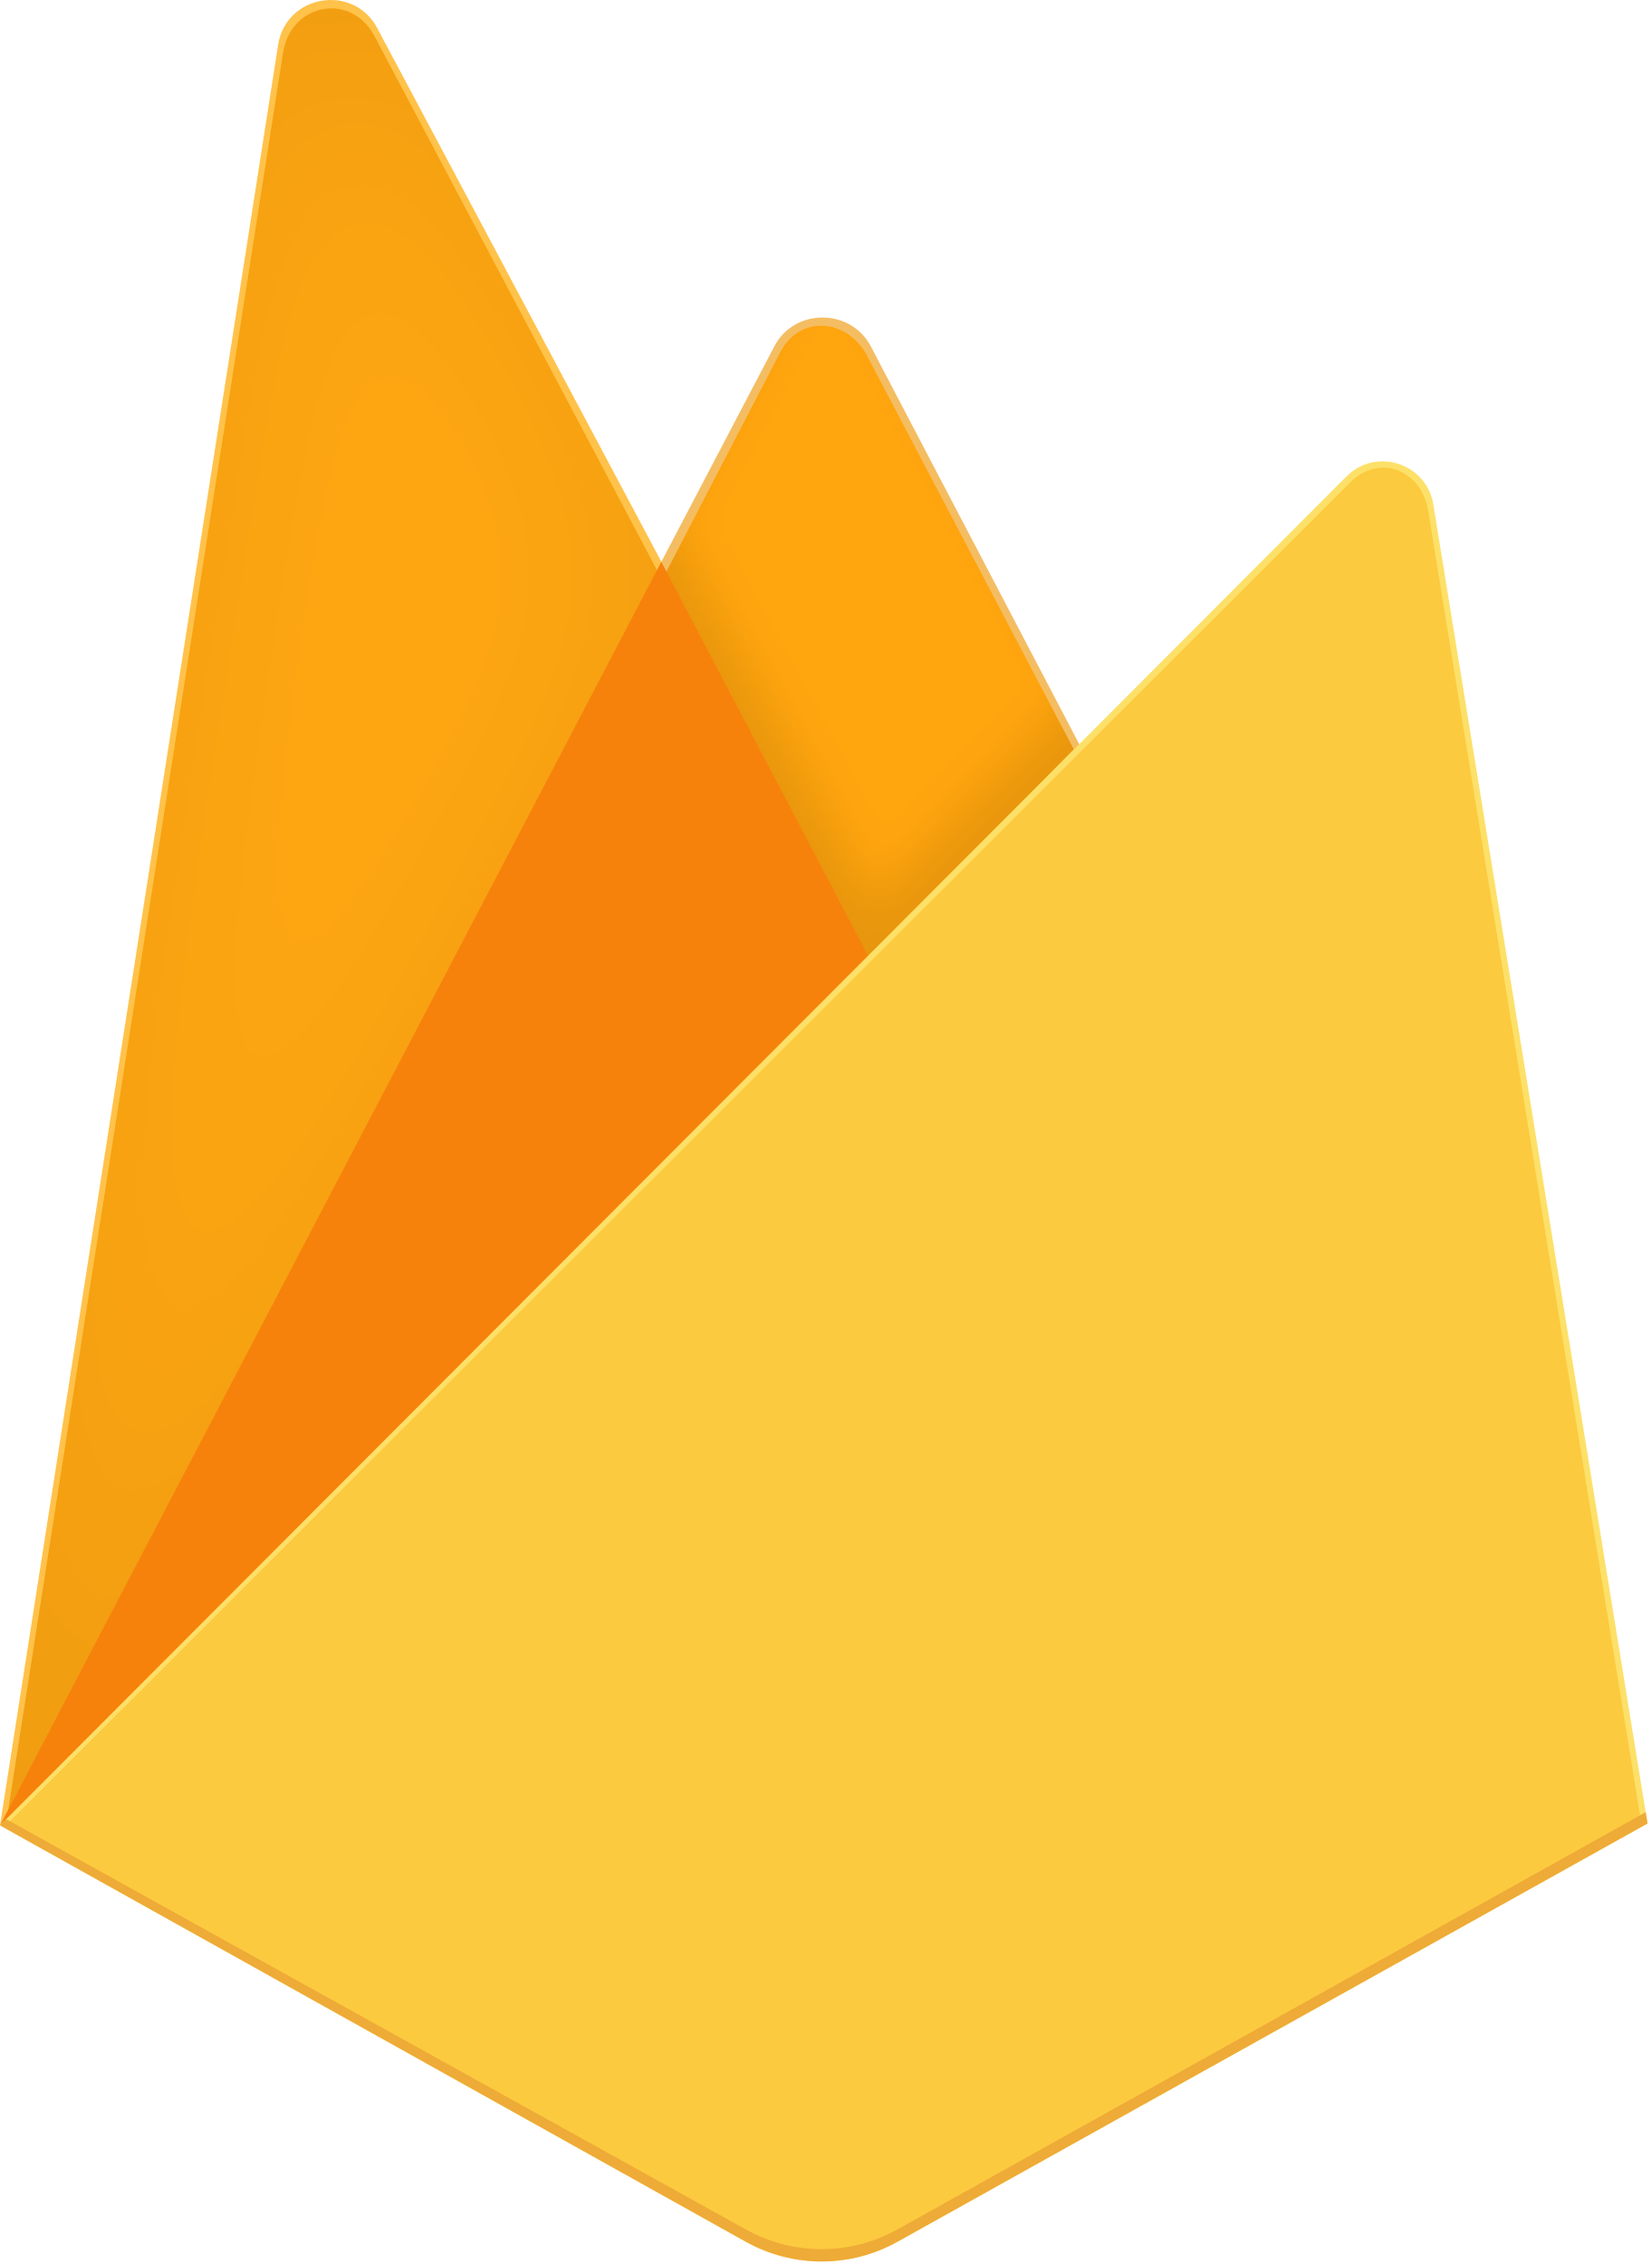
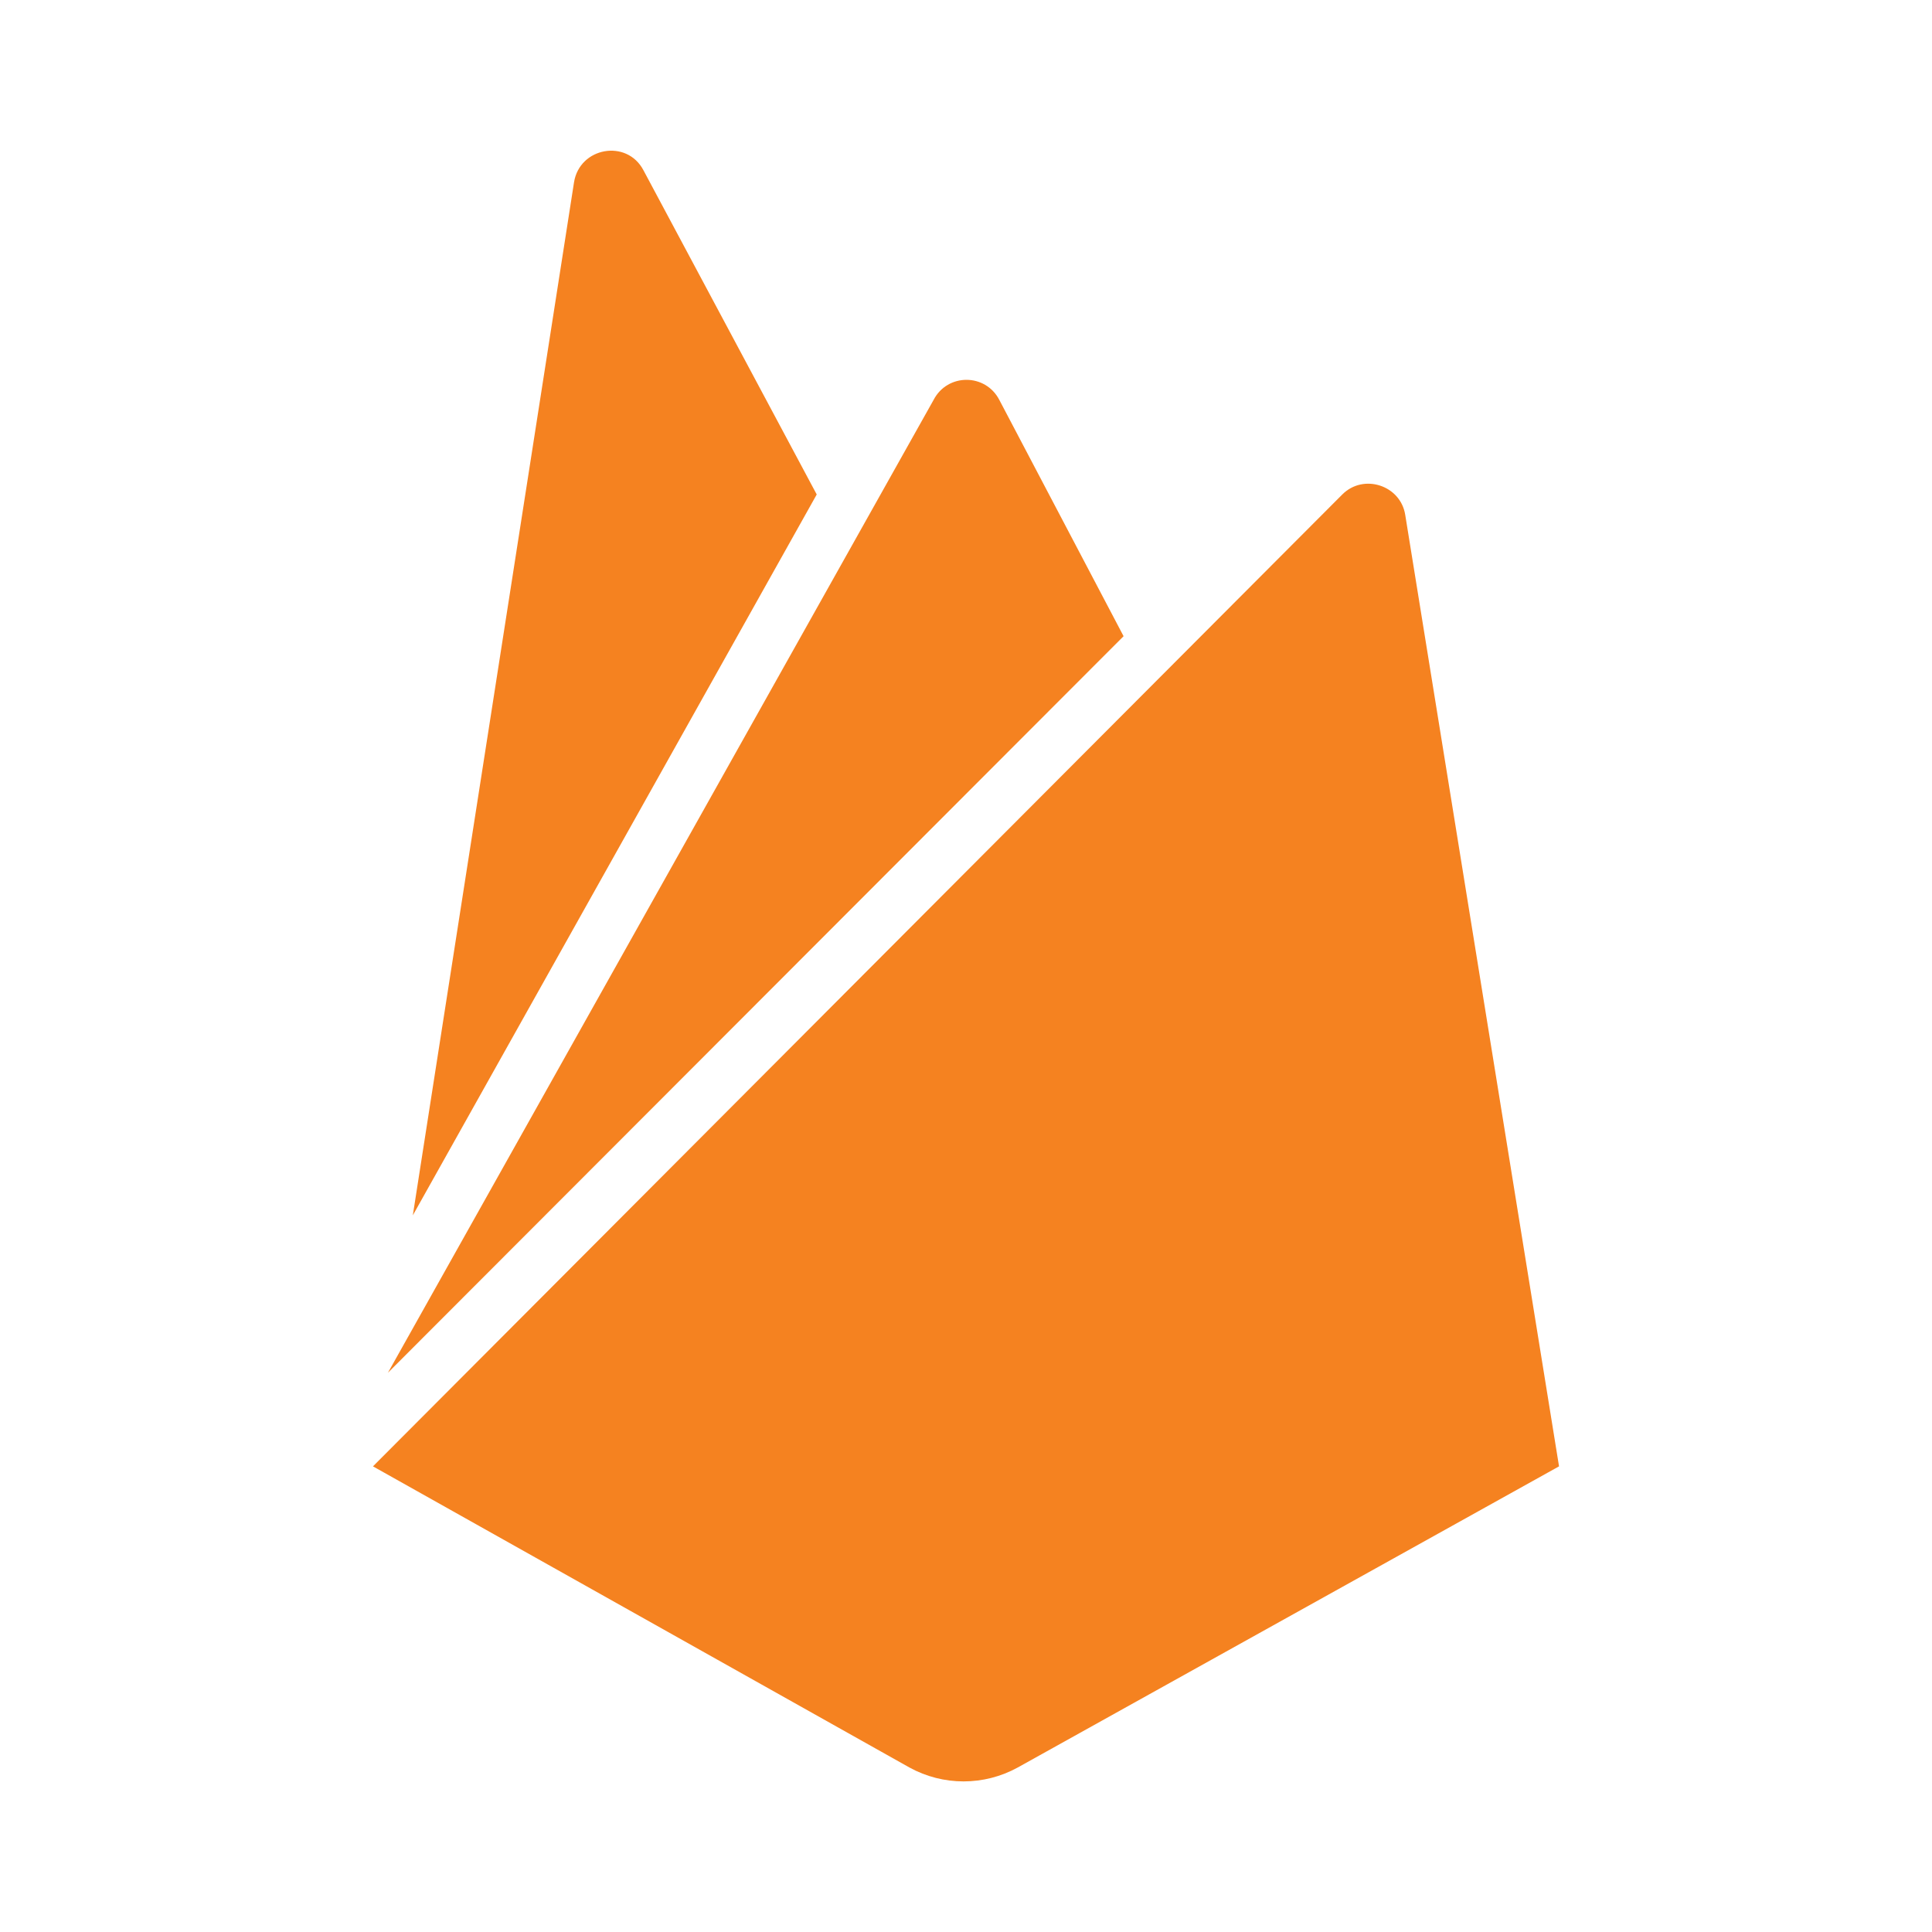
- <svg xmlns="http://www.w3.org/2000/svg" xmlns:xlink="http://www.w3.org/1999/xlink" width="256px" height="351px" viewBox="0 0 256 351" version="1.1" preserveAspectRatio="xMidYMid">
-   <defs>
-     <path d="M1.253,280.732 L2.858,277.601 L102.211,89.083 L58.061,5.608 C54.392,-1.283 45.074,0.474 43.87,8.188 L1.253,280.732 Z" id="path-1" />
-     <filter x="-50%" y="-50%" width="200%" height="200%" filterUnits="objectBoundingBox" id="filter-2">
-       <feGaussianBlur stdDeviation="17.5" in="SourceAlpha" result="shadowBlurInner1" />
-       <feOffset dx="0" dy="0" in="shadowBlurInner1" result="shadowOffsetInner1" />
-       <feComposite in="shadowOffsetInner1" in2="SourceAlpha" operator="arithmetic" k2="-1" k3="1" result="shadowInnerInner1" />
-       <feColorMatrix values="0 0 0 0 0   0 0 0 0 0   0 0 0 0 0  0 0 0 0.06 0" type="matrix" in="shadowInnerInner1" />
-     </filter>
-     <path d="M134.417,148.974 L166.456,116.162 L134.417,55.155 C131.375,49.364 123.984,48.757 120.974,54.565 L103.269,88.674 L102.739,90.418 L134.417,148.974 Z" id="path-3" />
-     <filter x="-50%" y="-50%" width="200%" height="200%" filterUnits="objectBoundingBox" id="filter-4">
-       <feGaussianBlur stdDeviation="3.5" in="SourceAlpha" result="shadowBlurInner1" />
-       <feOffset dx="1" dy="-9" in="shadowBlurInner1" result="shadowOffsetInner1" />
-       <feComposite in="shadowOffsetInner1" in2="SourceAlpha" operator="arithmetic" k2="-1" k3="1" result="shadowInnerInner1" />
-       <feColorMatrix values="0 0 0 0 0   0 0 0 0 0   0 0 0 0 0  0 0 0 0.09 0" type="matrix" in="shadowInnerInner1" />
-     </filter>
-   </defs>
-   <g>
-     <path d="M0,282.998 L2.123,280.026 L102.527,89.512 L102.739,87.495 L58.479,4.358 C54.771,-2.606 44.331,-0.845 43.114,6.951 L0,282.998 Z" fill="#FFC24A" />
-     <g>
-       <use fill="#FFA712" fill-rule="evenodd" xlink:href="#path-1" />
-       <use fill="black" fill-opacity="1" filter="url(#filter-2)" xlink:href="#path-1" />
-     </g>
-     <path d="M135.005,150.381 L167.96,116.629 L134.995,53.699 C131.866,47.743 123.129,47.725 120.033,53.699 L102.421,87.288 L102.421,90.149 L135.005,150.381 Z" fill="#F4BD62" />
-     <g>
-       <use fill="#FFA50E" fill-rule="evenodd" xlink:href="#path-3" />
-       <use fill="black" fill-opacity="1" filter="url(#filter-4)" xlink:href="#path-3" />
-     </g>
-     <polygon fill="#F6820C" points="0 282.998 0.962 282.03 4.458 280.61 132.935 152.61 134.563 148.179 102.513 87.105" />
-     <path d="M139.121,347.551 L255.396,282.704 L222.192,78.209 C221.153,71.811 213.304,69.282 208.724,73.869 L0,282.998 L115.608,347.546 C122.915,351.625 131.813,351.627 139.121,347.551" fill="#FDE068" />
-     <path d="M254.354,282.16 L221.402,79.218 C220.371,72.868 213.844,70.241 209.299,74.794 L1.289,282.601 L115.628,346.509 C122.879,350.558 131.709,350.56 138.962,346.515 L254.354,282.16 Z" fill="#FCCA3F" />
-     <path d="M139.121,345.641 C131.813,349.716 122.915,349.715 115.608,345.635 L0.931,282.015 L0,282.998 L115.608,347.546 C122.915,351.625 131.813,351.627 139.121,347.551 L255.396,282.704 L255.111,280.952 L139.121,345.641 Z" fill="#EEAB37" />
-   </g>
+ <svg xmlns="http://www.w3.org/2000/svg" viewBox="0 0 128 128">
+   <path fill="#f58220" d="M27.35 80.52l10.68-68.44c.37-2.33 3.5-2.89 4.6-.8l11.48 21.48-26.76 47.76zm75.94 16.63L93.1 34.11c-.31-1.96-2.76-2.76-4.17-1.35L24.71 97.15l35.54 19.95a7.447 7.447 0 007.18 0l35.86-19.95zm-28.85-55L66.21 26.5c-.92-1.78-3.44-1.78-4.36 0L25.7 90.95l48.74-48.8z" />
</svg>
